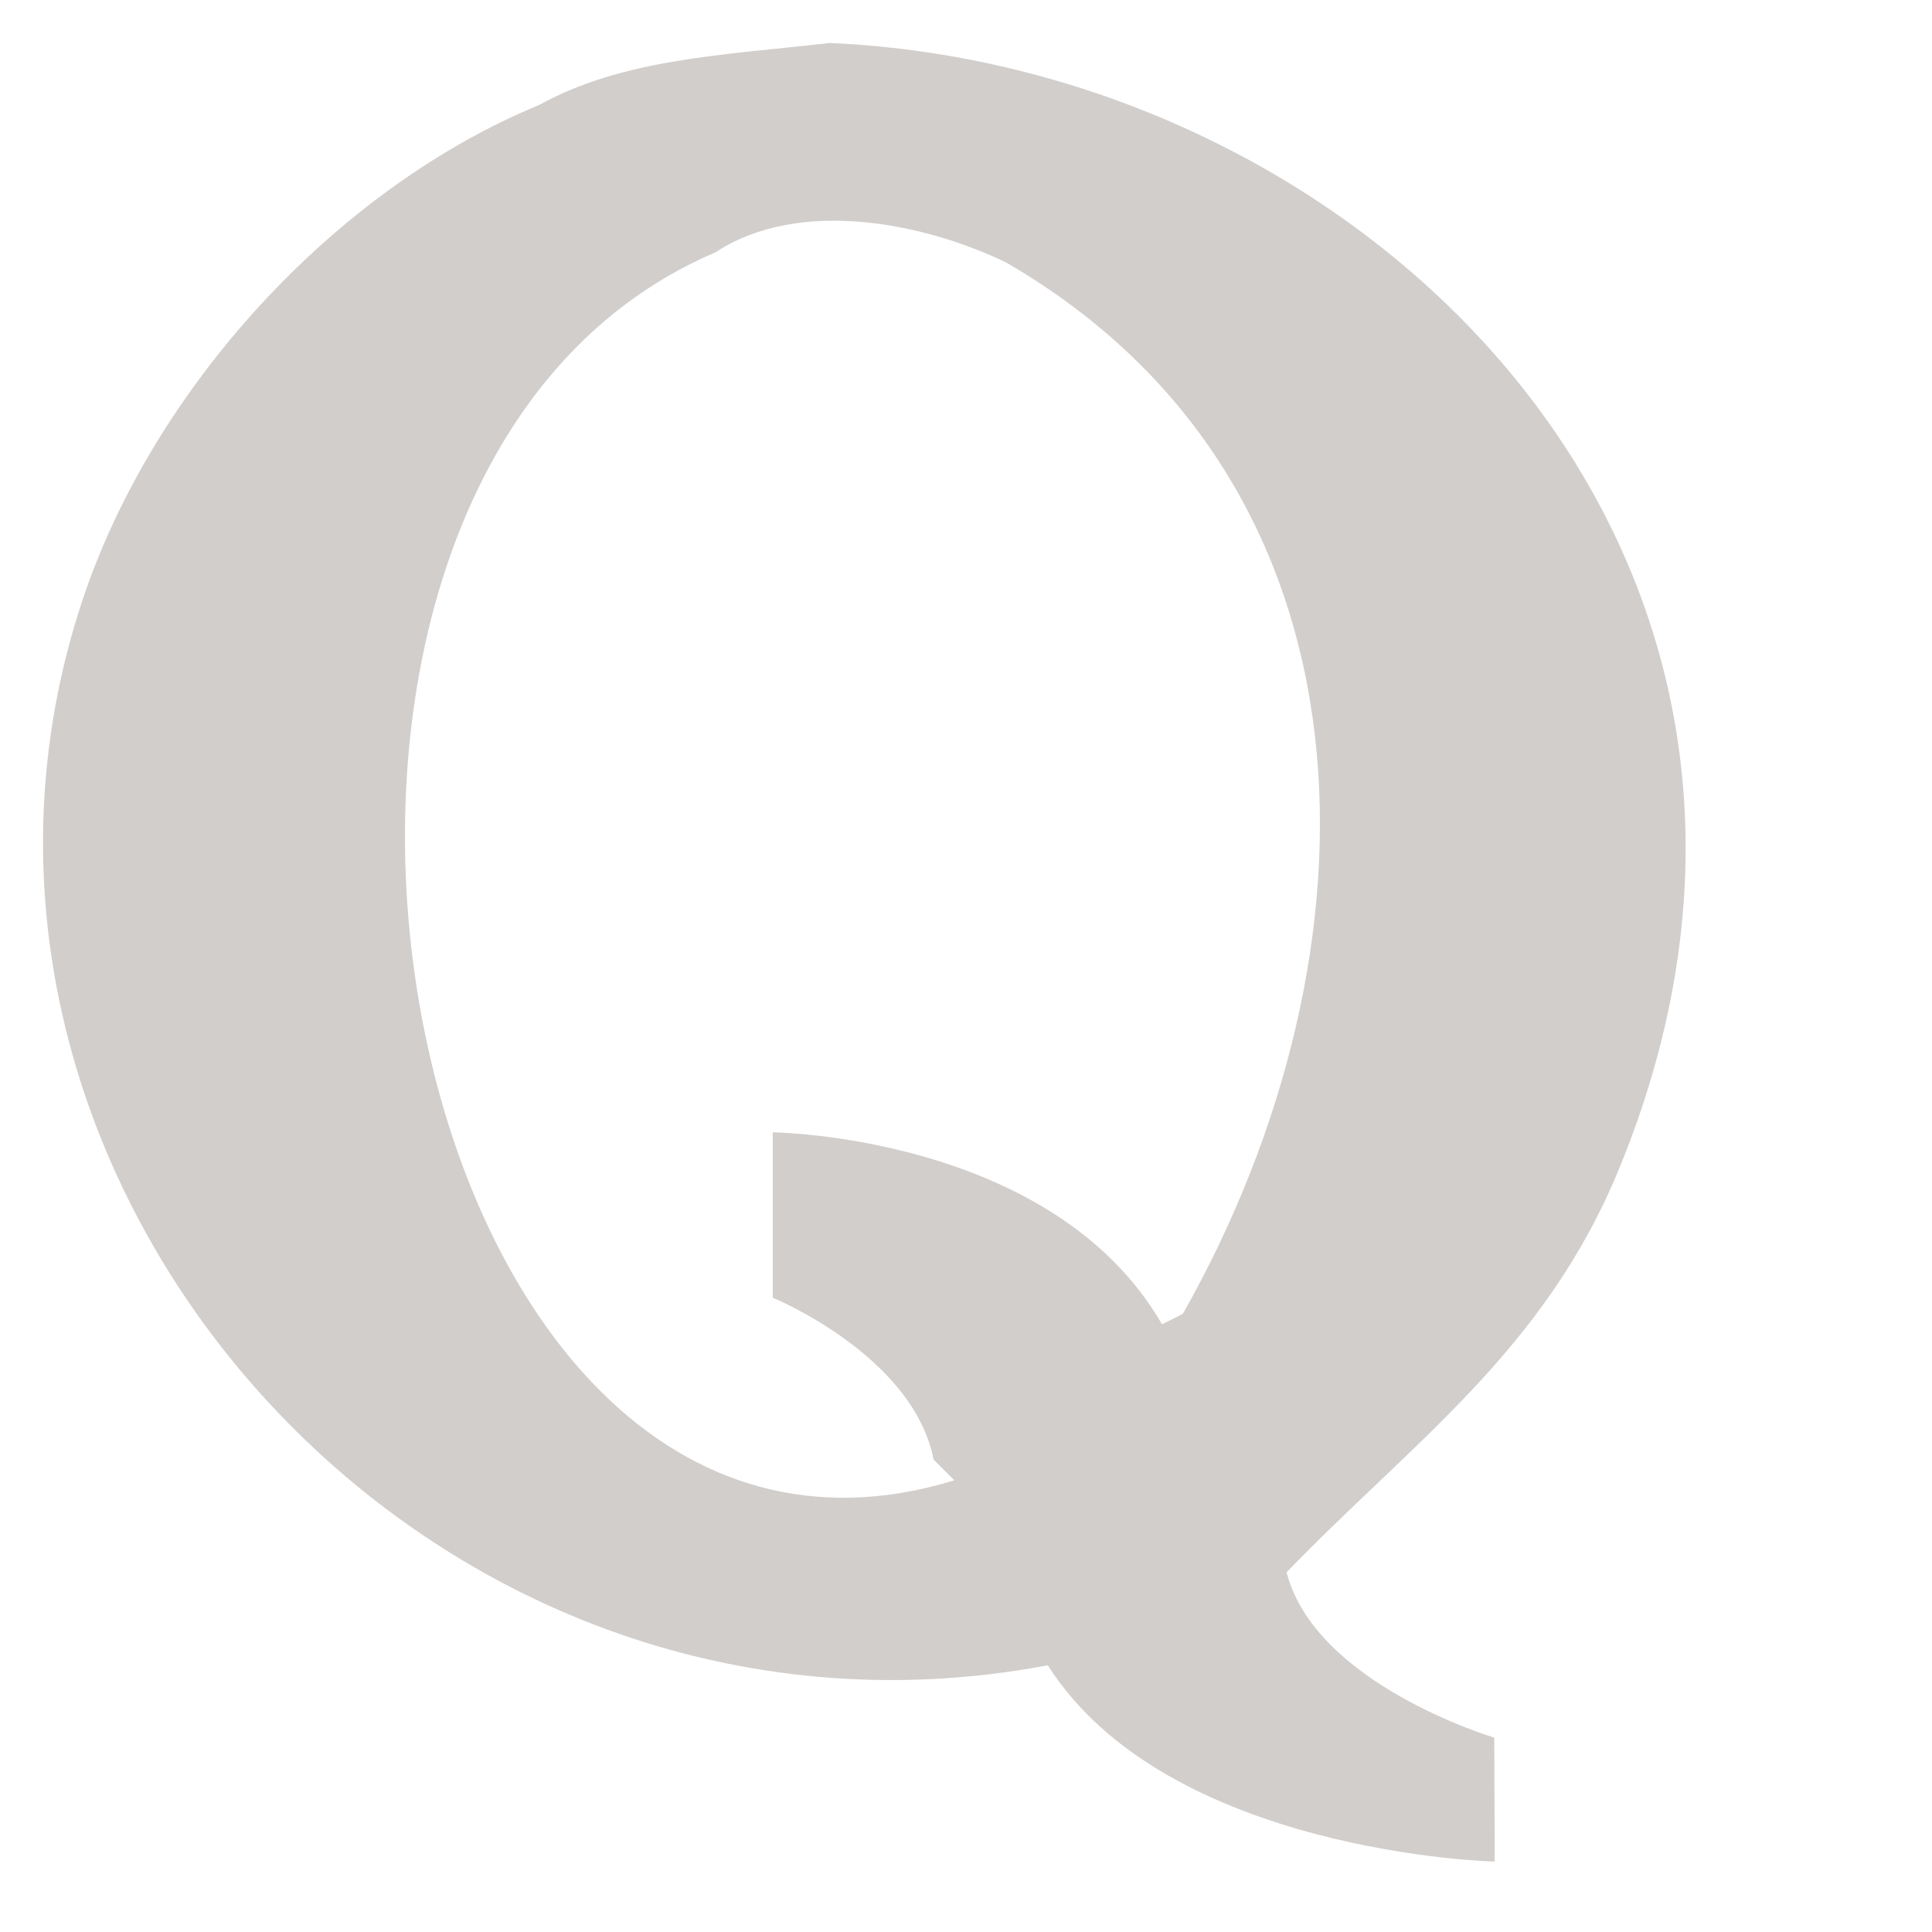
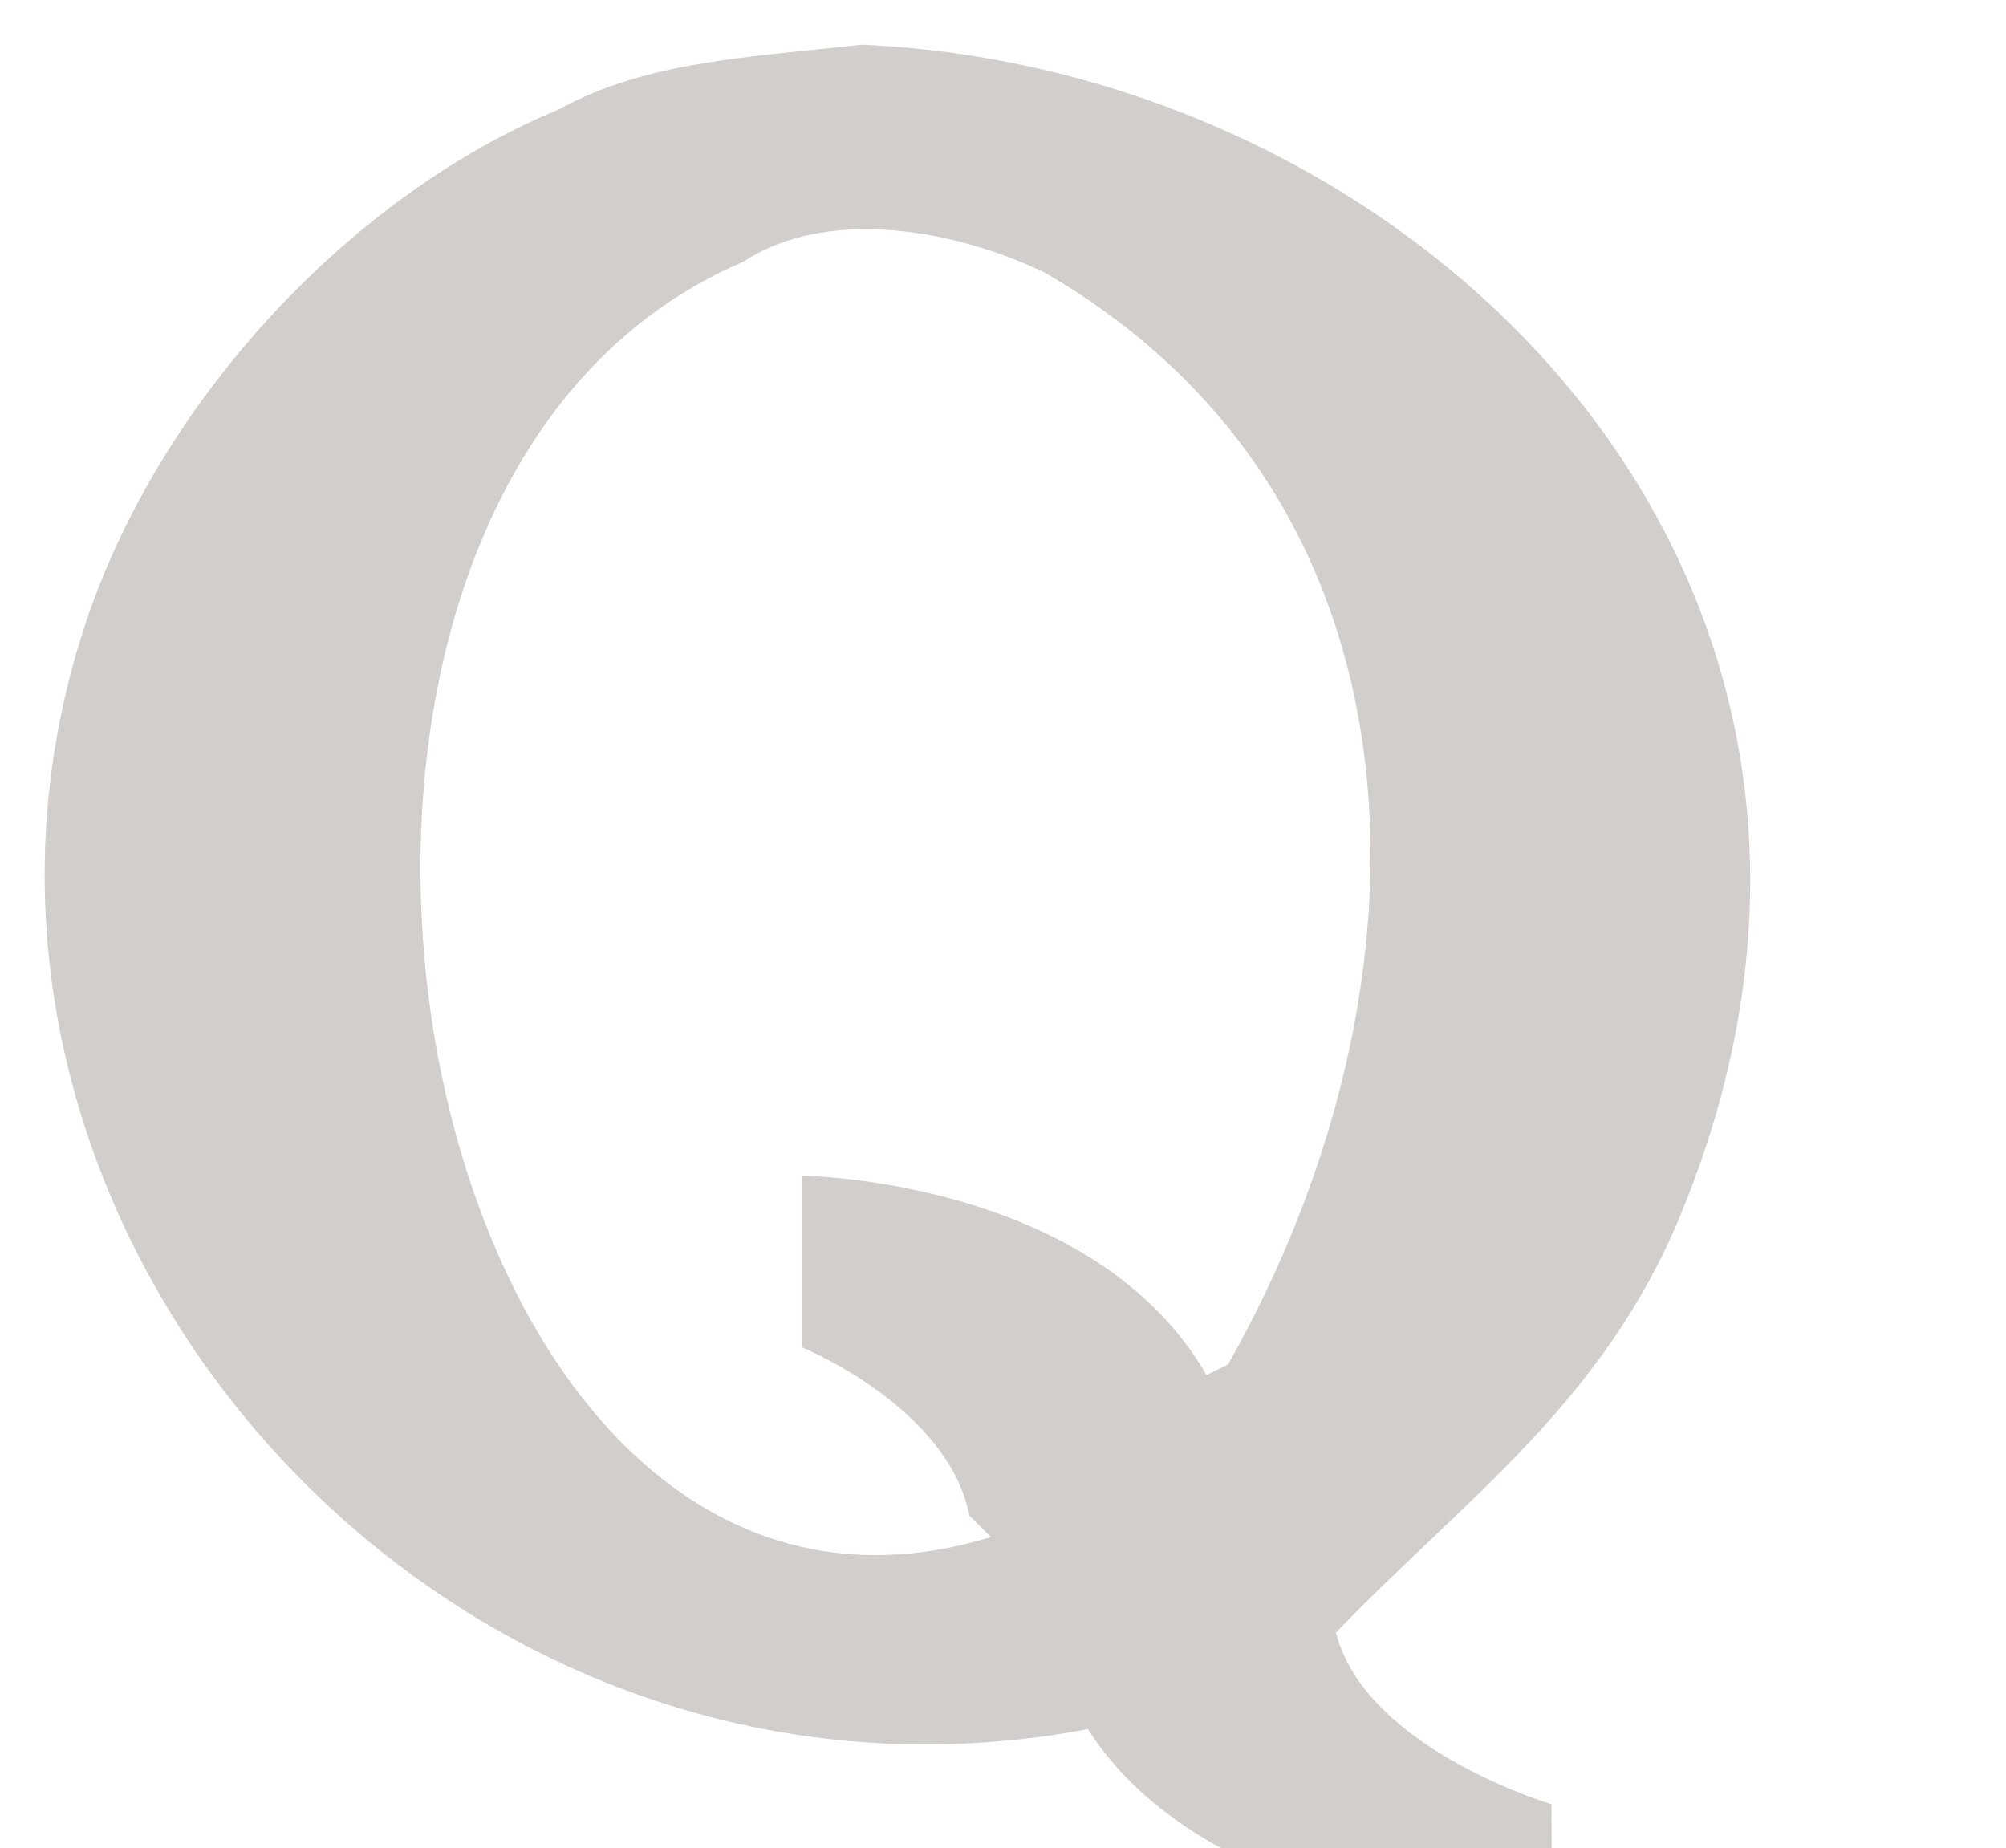
- <svg xmlns="http://www.w3.org/2000/svg" class="icon" x="0px" y="0px" viewBox="0 0 38 38" enable-background="new 0 0 60 60" xml:space="preserve">
+ <svg xmlns="http://www.w3.org/2000/svg" class="icon" x="0px" y="0px" viewBox="0 0 38 35" enable-background="new 0 0 60 60" xml:space="preserve">
  <path id="Quora" fill="#D1CECC" d="M31.841,22.999 C36.773,11.012 26.978,1.313 16.321,0.846 C14.244,1.083 12.253,1.152 10.602,2.066 C6.616,3.708 3.011,7.613 1.617,11.821 C-2.126,23.118 8.335,35.07 20.609,32.754 C22.965,36.463 29.399,36.615 29.399,36.615 L29.39,34.177 C29.39,34.177 25.87,33.132 25.306,30.925 C27.753,28.384 30.368,26.58 31.841,22.999 L31.841,22.999 Z M23.264,25.844 C23.128,25.911 22.992,25.979 22.855,26.047 C20.706,22.325 15.199,22.272 15.199,22.272 L15.199,25.524 C15.199,25.524 17.963,26.657 18.363,28.709 C18.499,28.845 18.636,28.98 18.771,29.116 C7.663,32.529 3.511,9.472 14.075,4.961 C15.749,3.865 18.23,4.407 19.792,5.164 C27.304,9.52 27.309,18.699 23.264,25.844 L23.264,25.844 Z" />
</svg>
